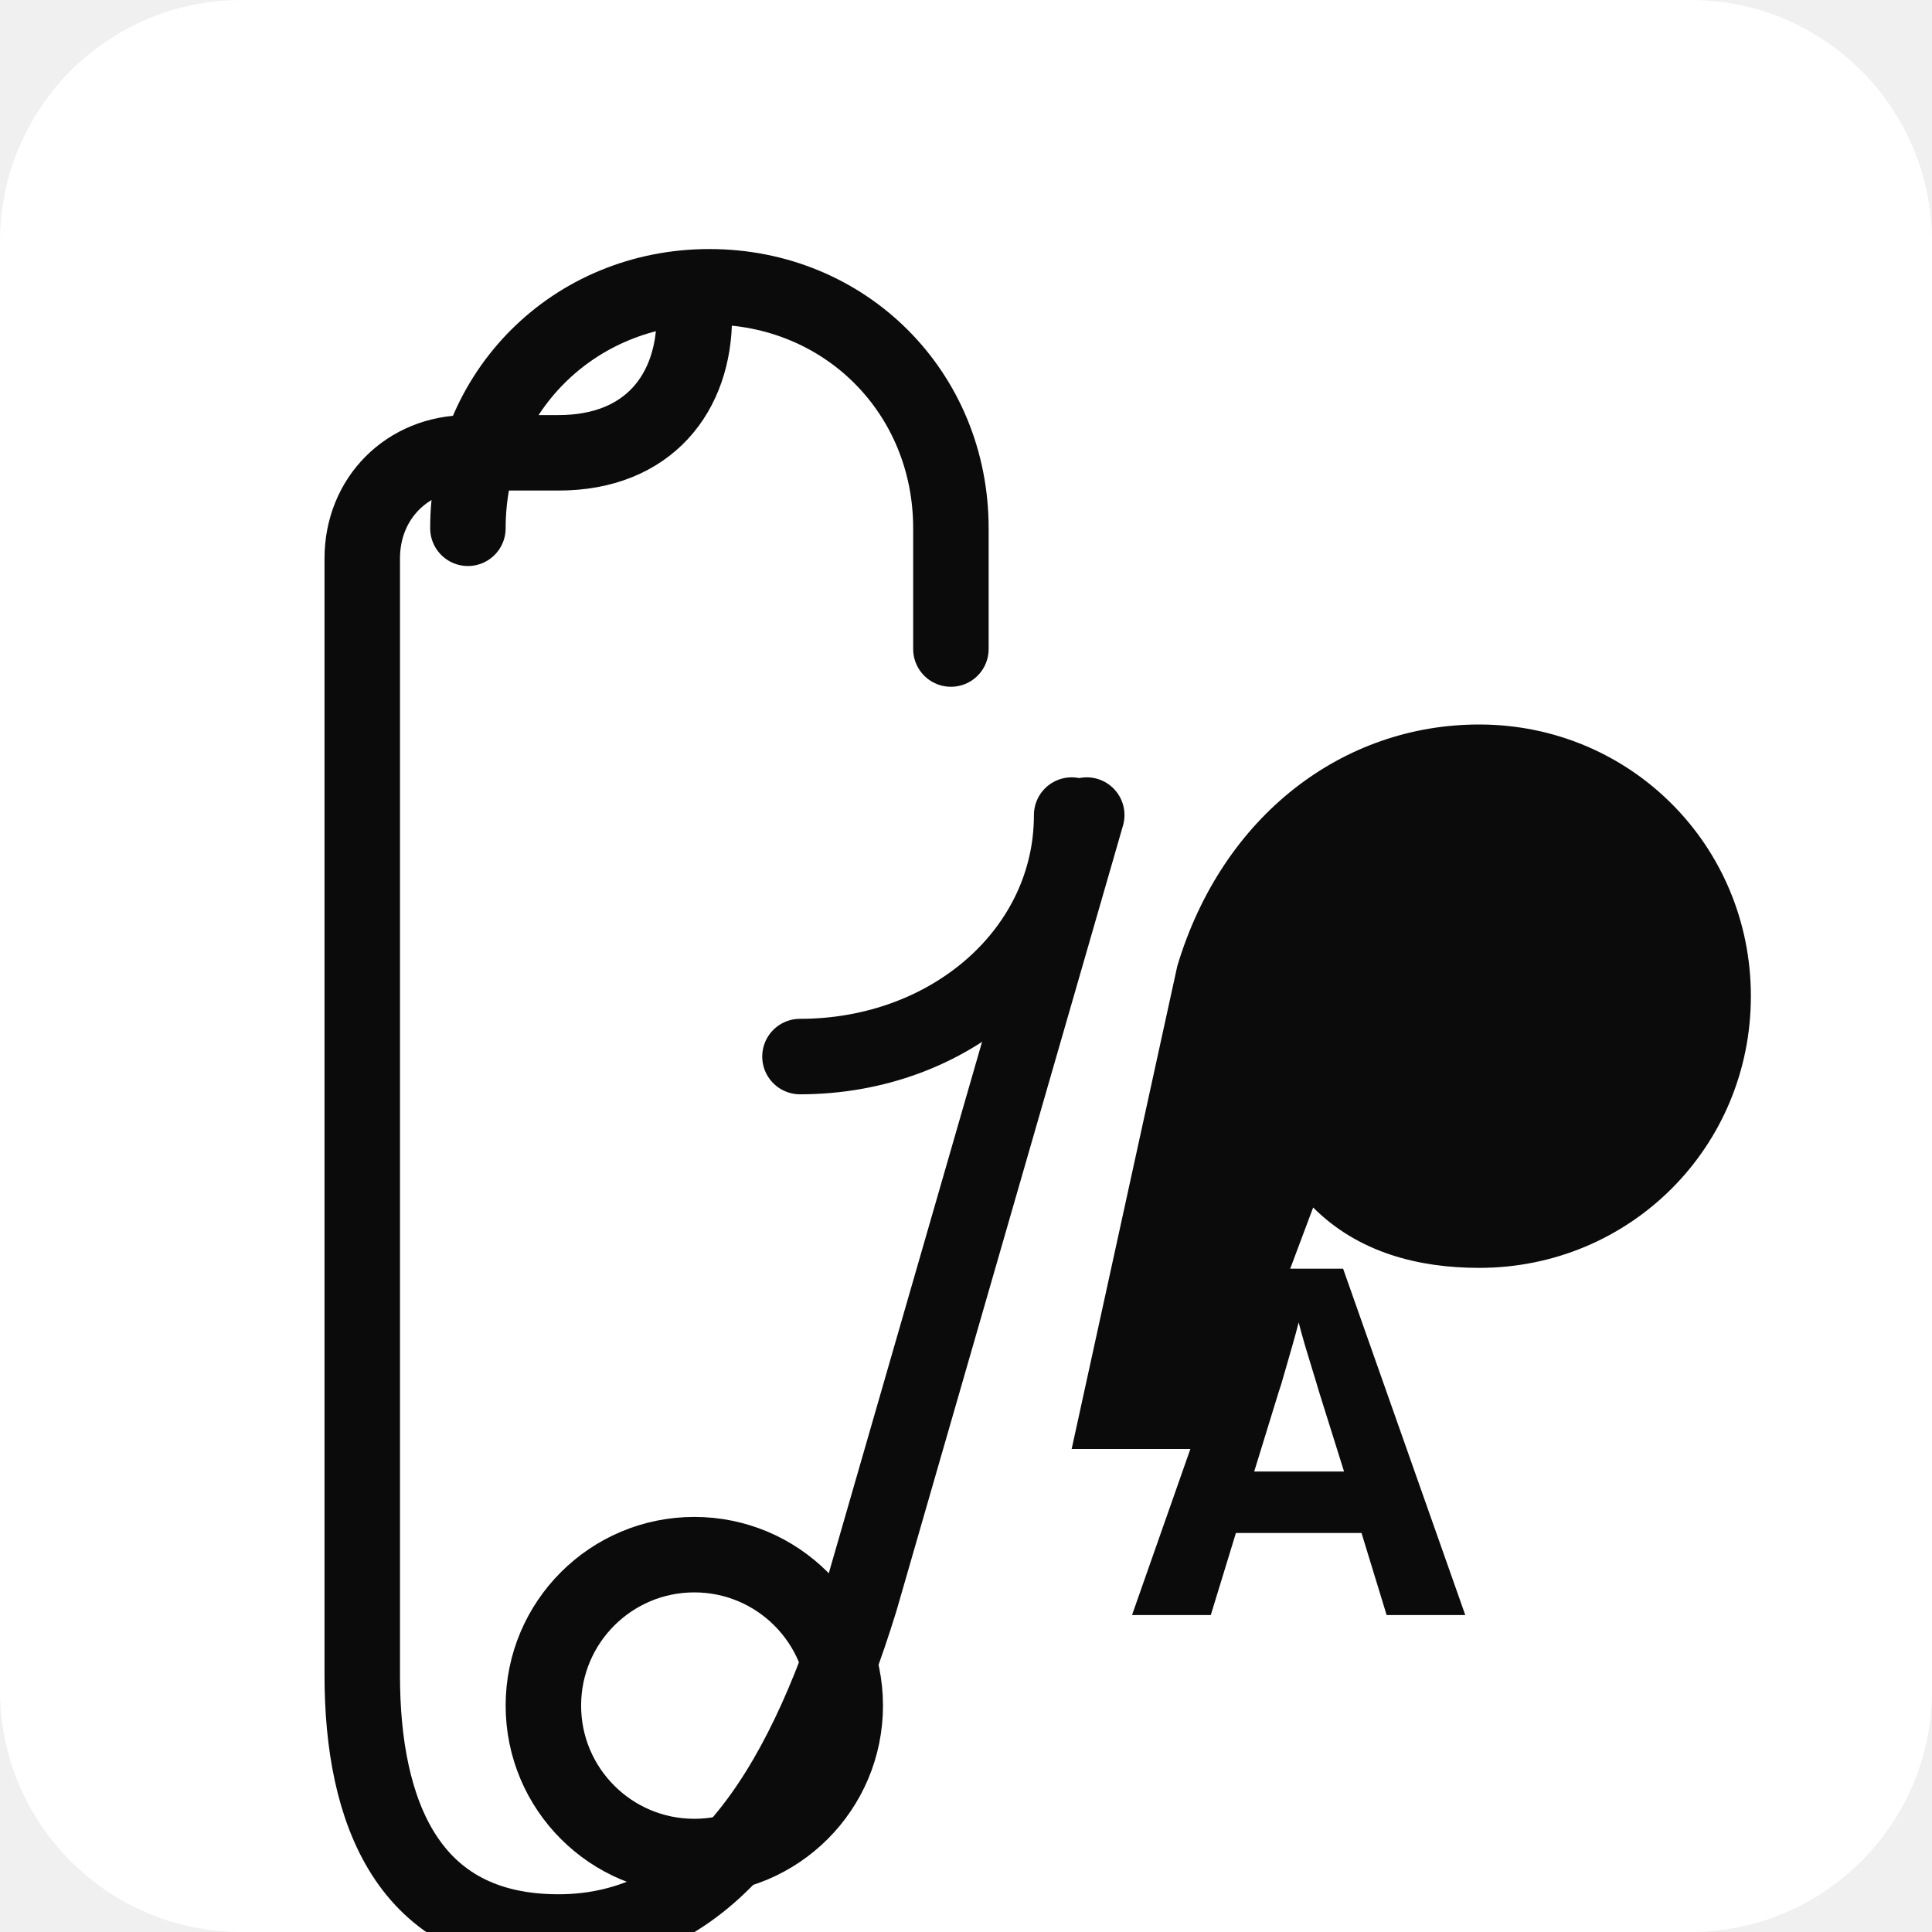
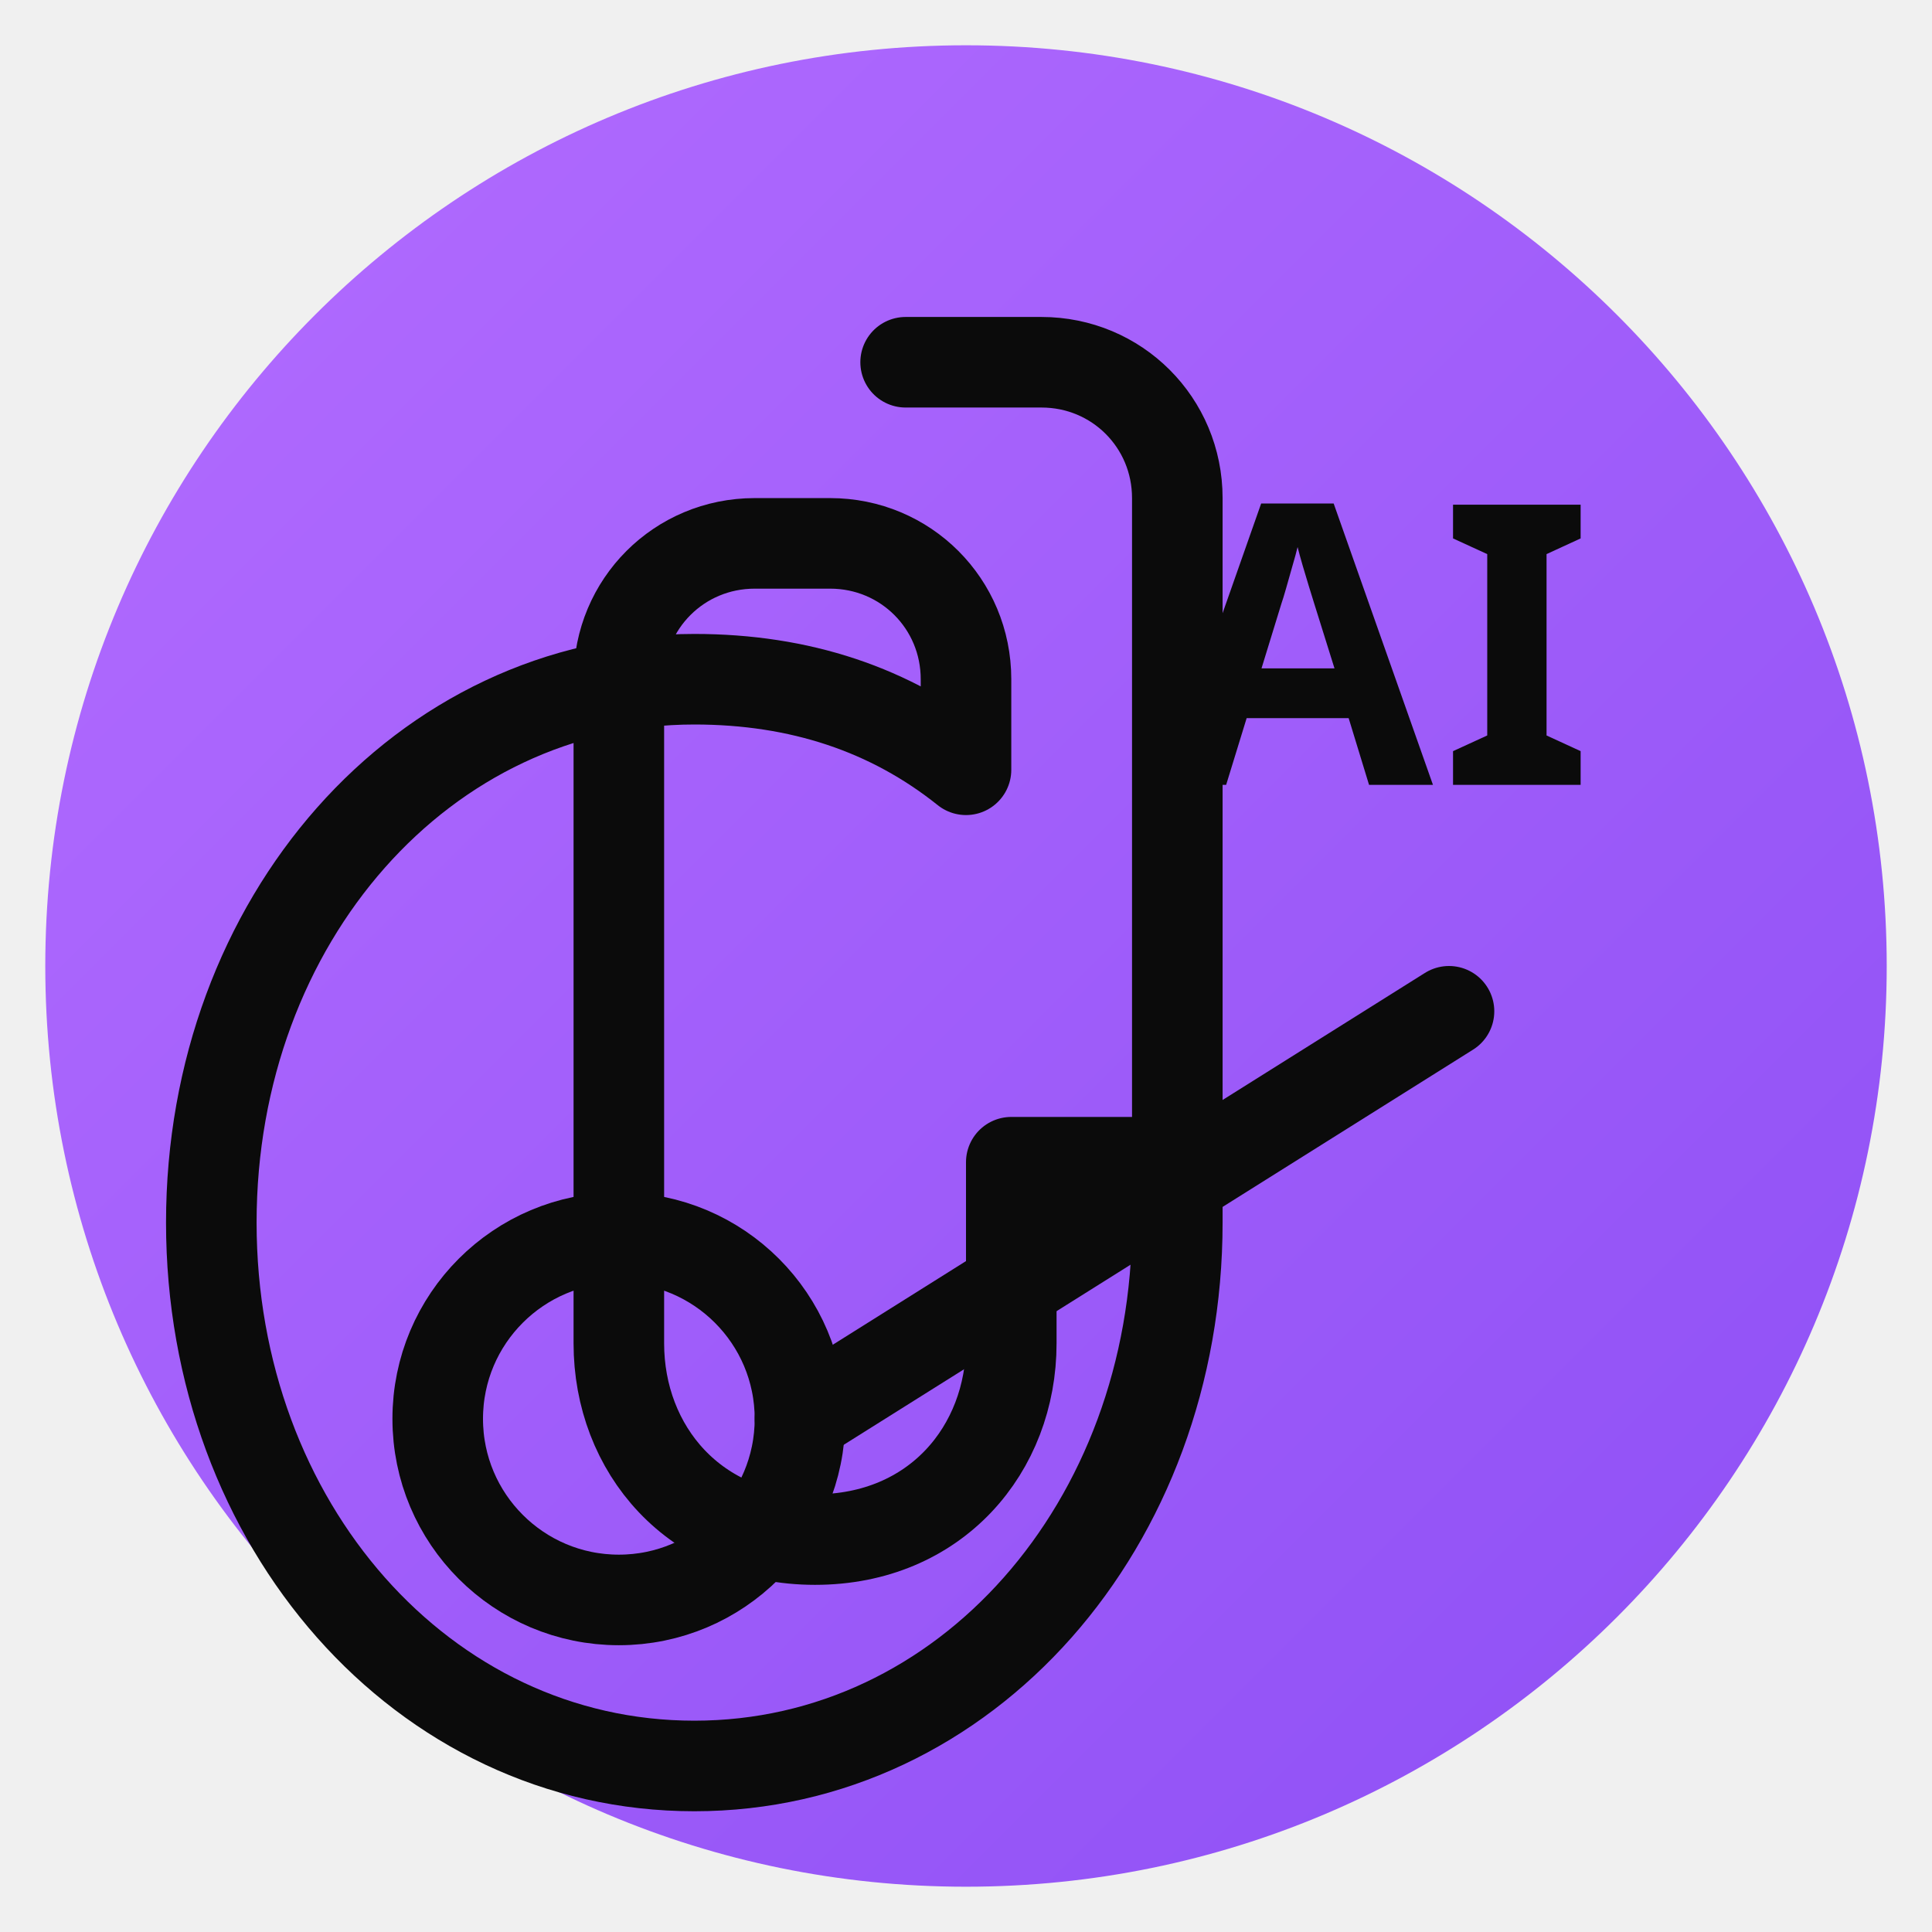
<svg xmlns="http://www.w3.org/2000/svg" width="256" height="256" viewBox="0 0 256 256" role="img" aria-label="Aigrafka">
-   <rect width="256" height="256" fill="white" rx="32" ry="32" />
-   <g fill="none" stroke="#0b0b0b" stroke-width="10" stroke-linecap="round" stroke-linejoin="round">
-     <path d="M92 42c0 10-6 18-18 18H62c-8 0-14 6-14 14v148c0 18 6 34 26 34s32-18 40-44l30-104" />
-     <path d="M142 108c0 18-16 32-36 32" />
-     <circle cx="92" cy="226" r="20" />
-     <path d="M62 70c0-18 14-32 32-32s32 14 32 32v16" />
+   <defs>
+     <linearGradient id="bg" x1="0%" y1="0%" x2="100%" y2="100%">
+       <stop offset="0%" stop-color="#b36cff" />
+       <stop offset="100%" stop-color="#8d4ff5" />
+     </linearGradient>
+   </defs>
+   <circle cx="128" cy="128" r="122" fill="url(#bg)" />
+   <g fill="none" stroke="#0b0b0b" stroke-width="12" stroke-linecap="round" stroke-linejoin="round">
+     <path d="M120 48h18c10 0 18 8 18 18v96c0 40-28 72-64 72s-64-32-64-72 28-72 64-72c14 0 26 4 36 12V90c0-10-8-18-18-18h-10c-10 0-18 8-18 18v88c0 14 10 26 26 26s26-12 26-26v-24h18" />
+     <circle cx="82" cy="188" r="24" />
+     <path d="M106 188l86-54" />
  </g>
-   <path d="M156 128c6-20 22-32 40-32 20 0 36 16 36 36s-16 36-36 36c-8 0-16-2-22-8l-12 32h-20z" fill="#0b0b0b" />
-   <text x="150" y="214" font-family="'Space Grotesk', 'DM Sans', 'Segoe UI', sans-serif" font-size="64" font-weight="700" fill="#0b0b0b">A</text>
+   <text x="154" y="104" font-family="'Space Grotesk', 'DM Sans', 'Segoe UI', sans-serif" font-size="52" font-weight="700" fill="#0b0b0b" letter-spacing="1">
+     AI
+   </text>
</svg>
